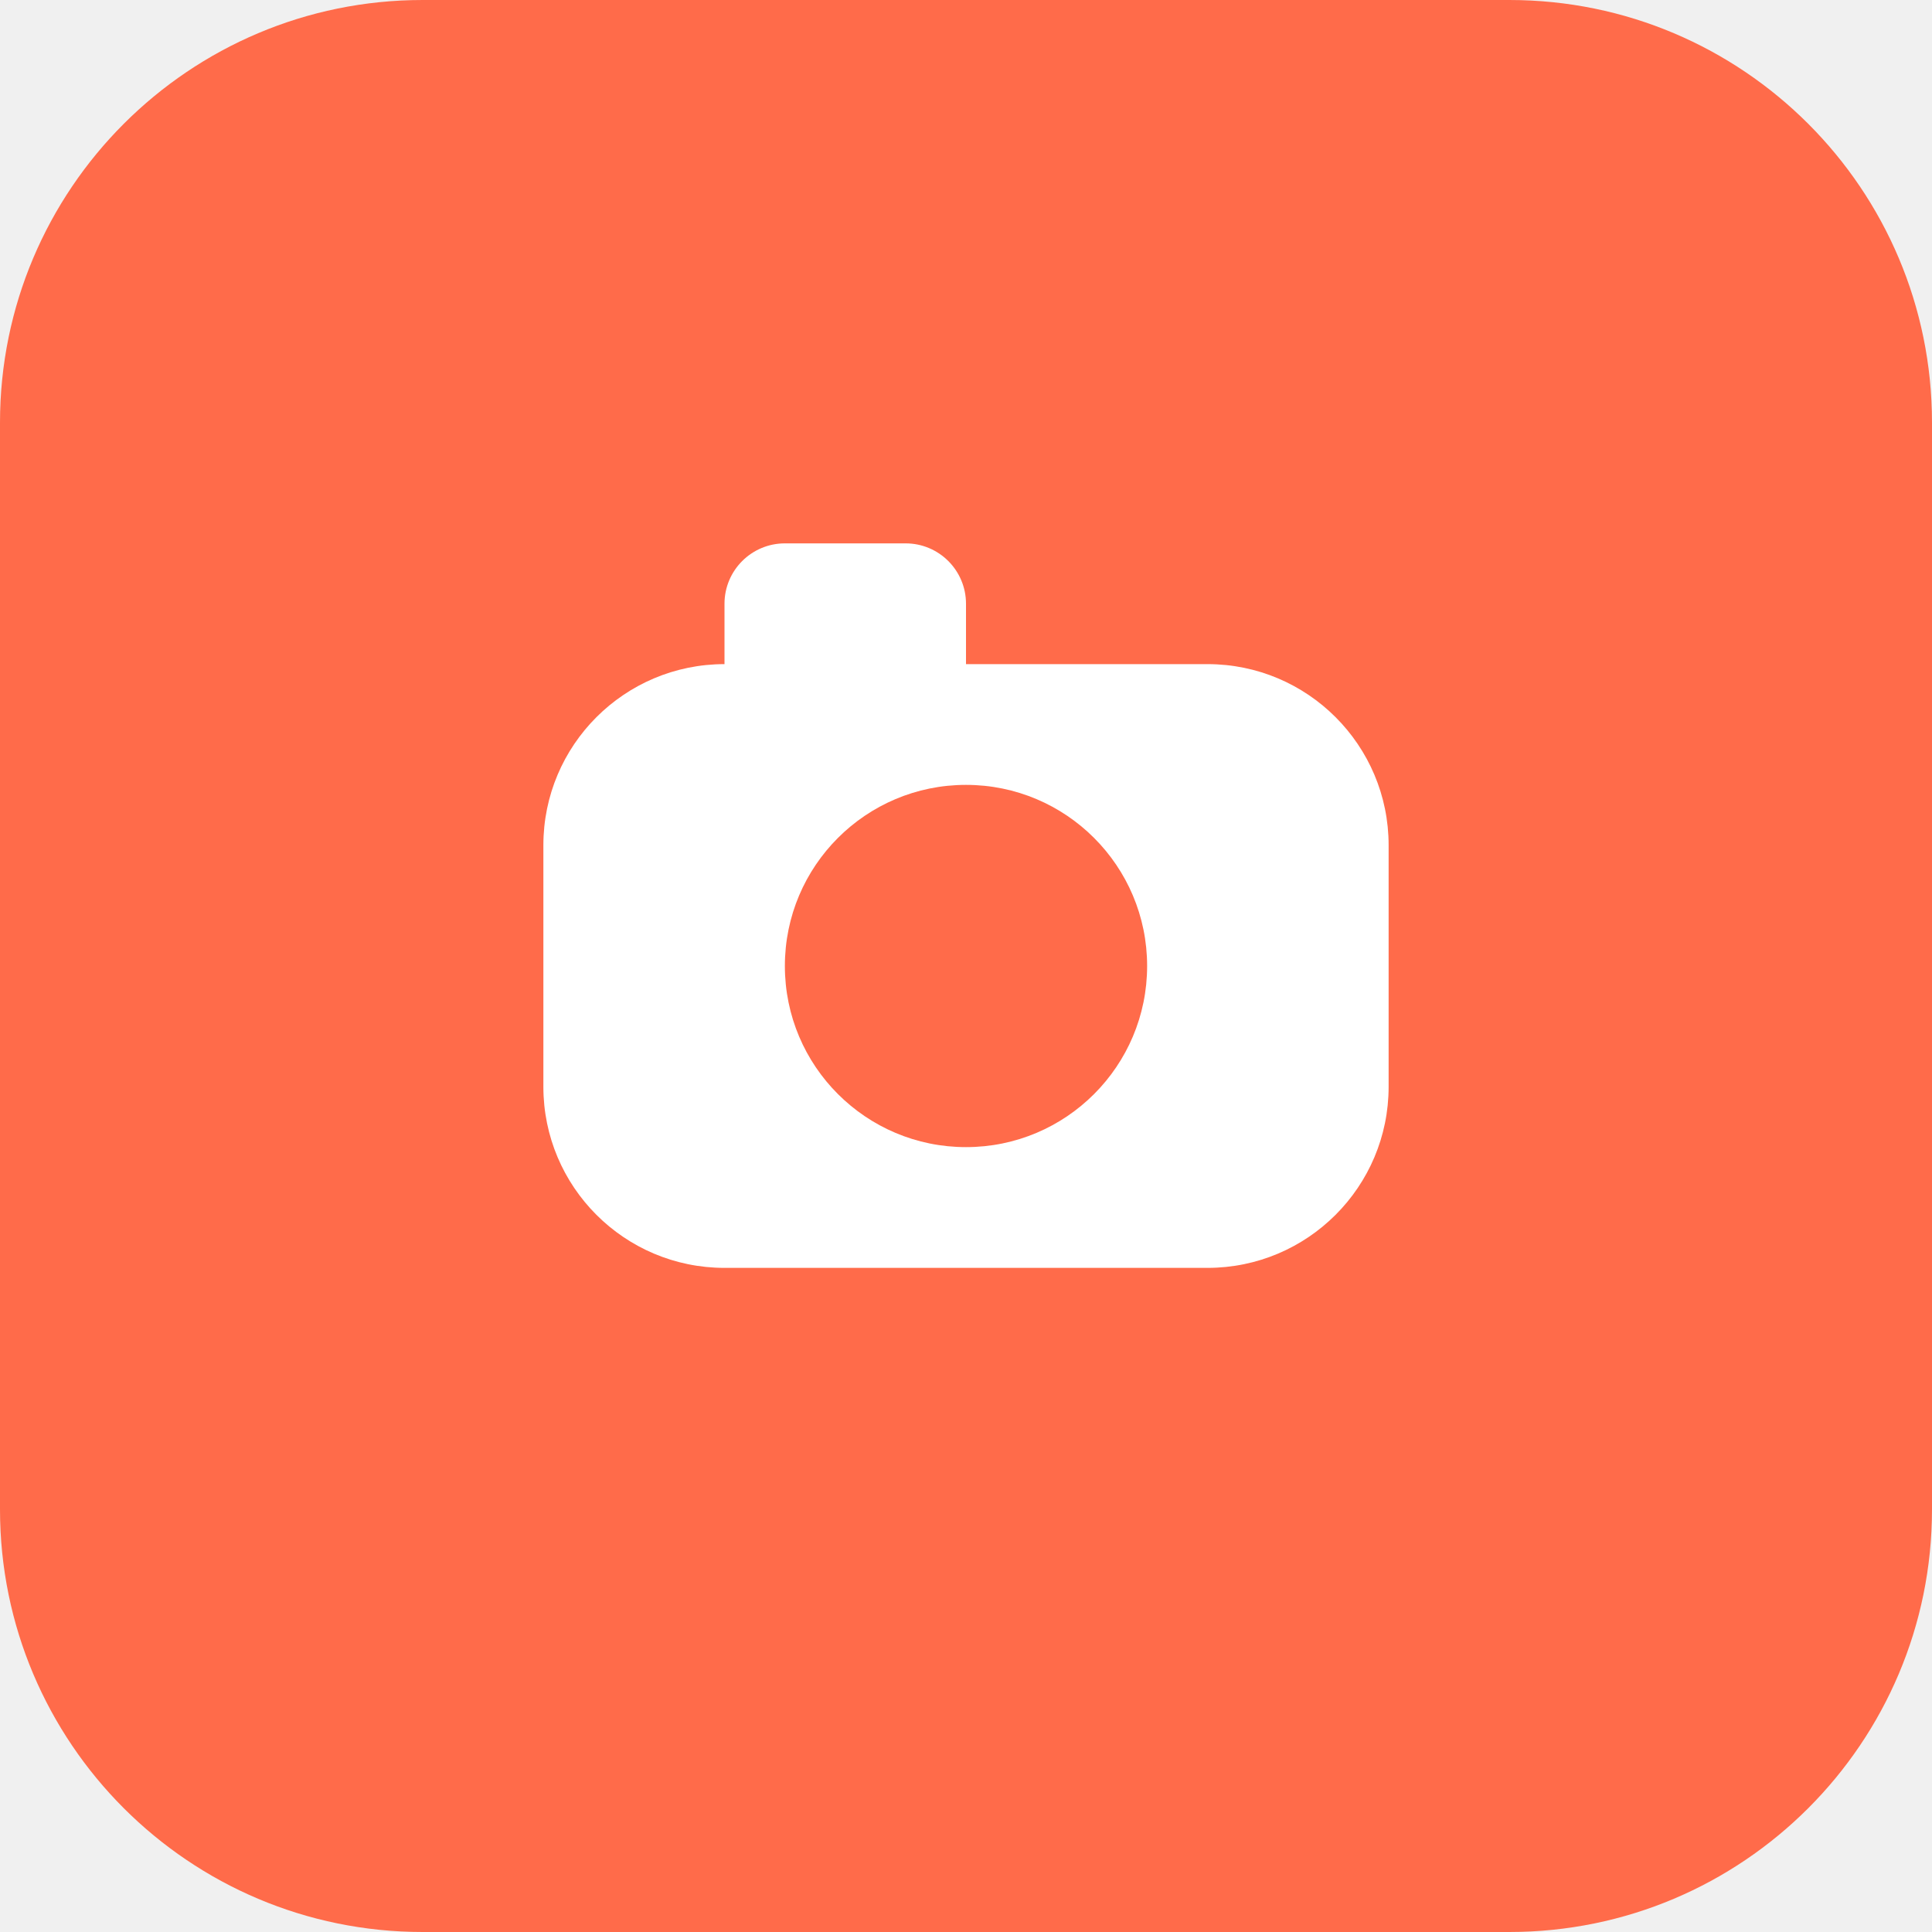
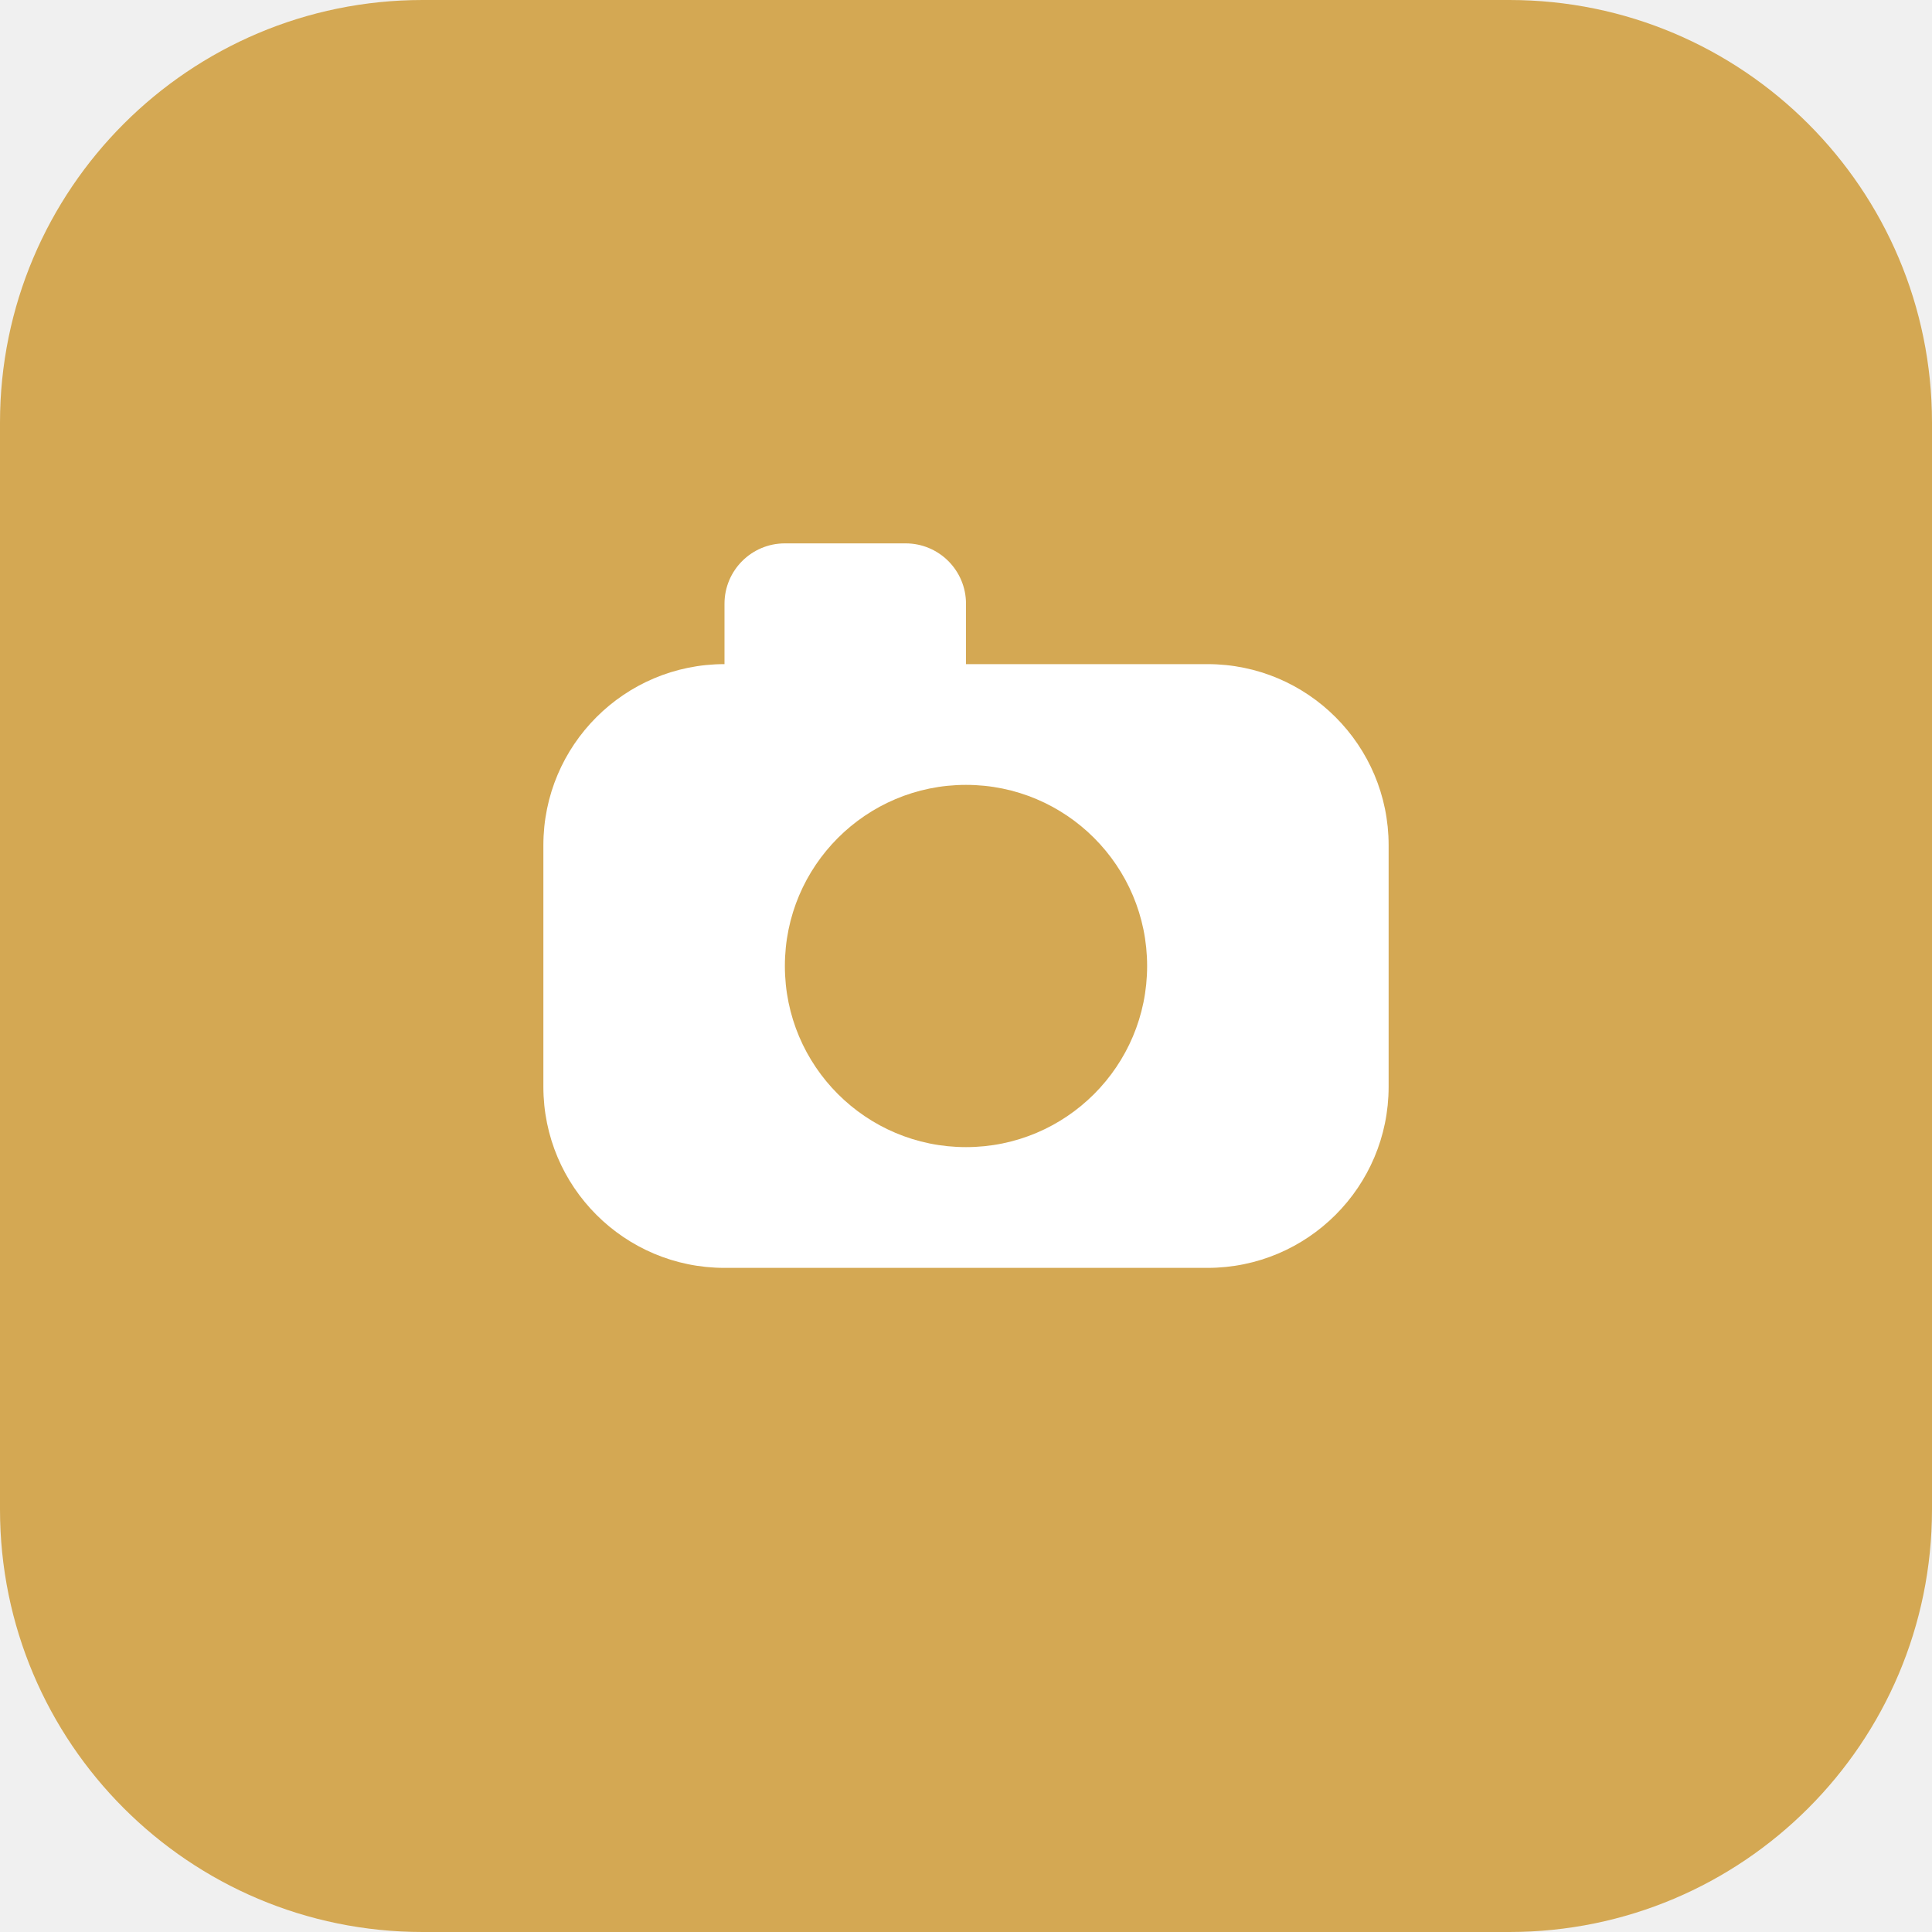
<svg xmlns="http://www.w3.org/2000/svg" width="64" height="64" viewBox="0 0 64 64" fill="none">
-   <rect width="64" height="64" rx="14" fill="#FF6B4A" />
+   <rect width="64" height="64" rx="14" fill="#d4a853" />
  <rect x="18" y="22" width="28" height="20" rx="6" fill="white" />
-   <circle cx="32" cy="32" r="6" fill="#FF6B4A" />
+   <circle cx="32" cy="32" r="6" fill="#d4a853" />
  <rect x="24" y="18" width="8" height="6" rx="2" fill="white" />
</svg>
